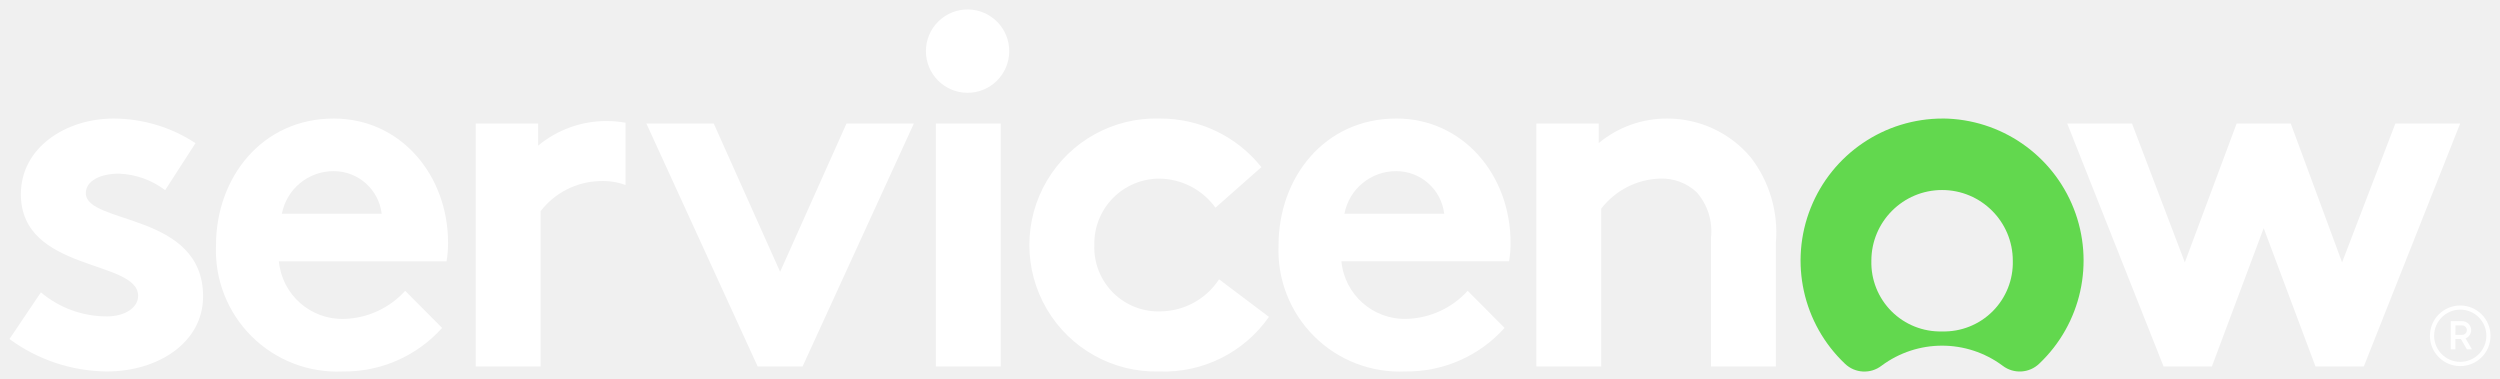
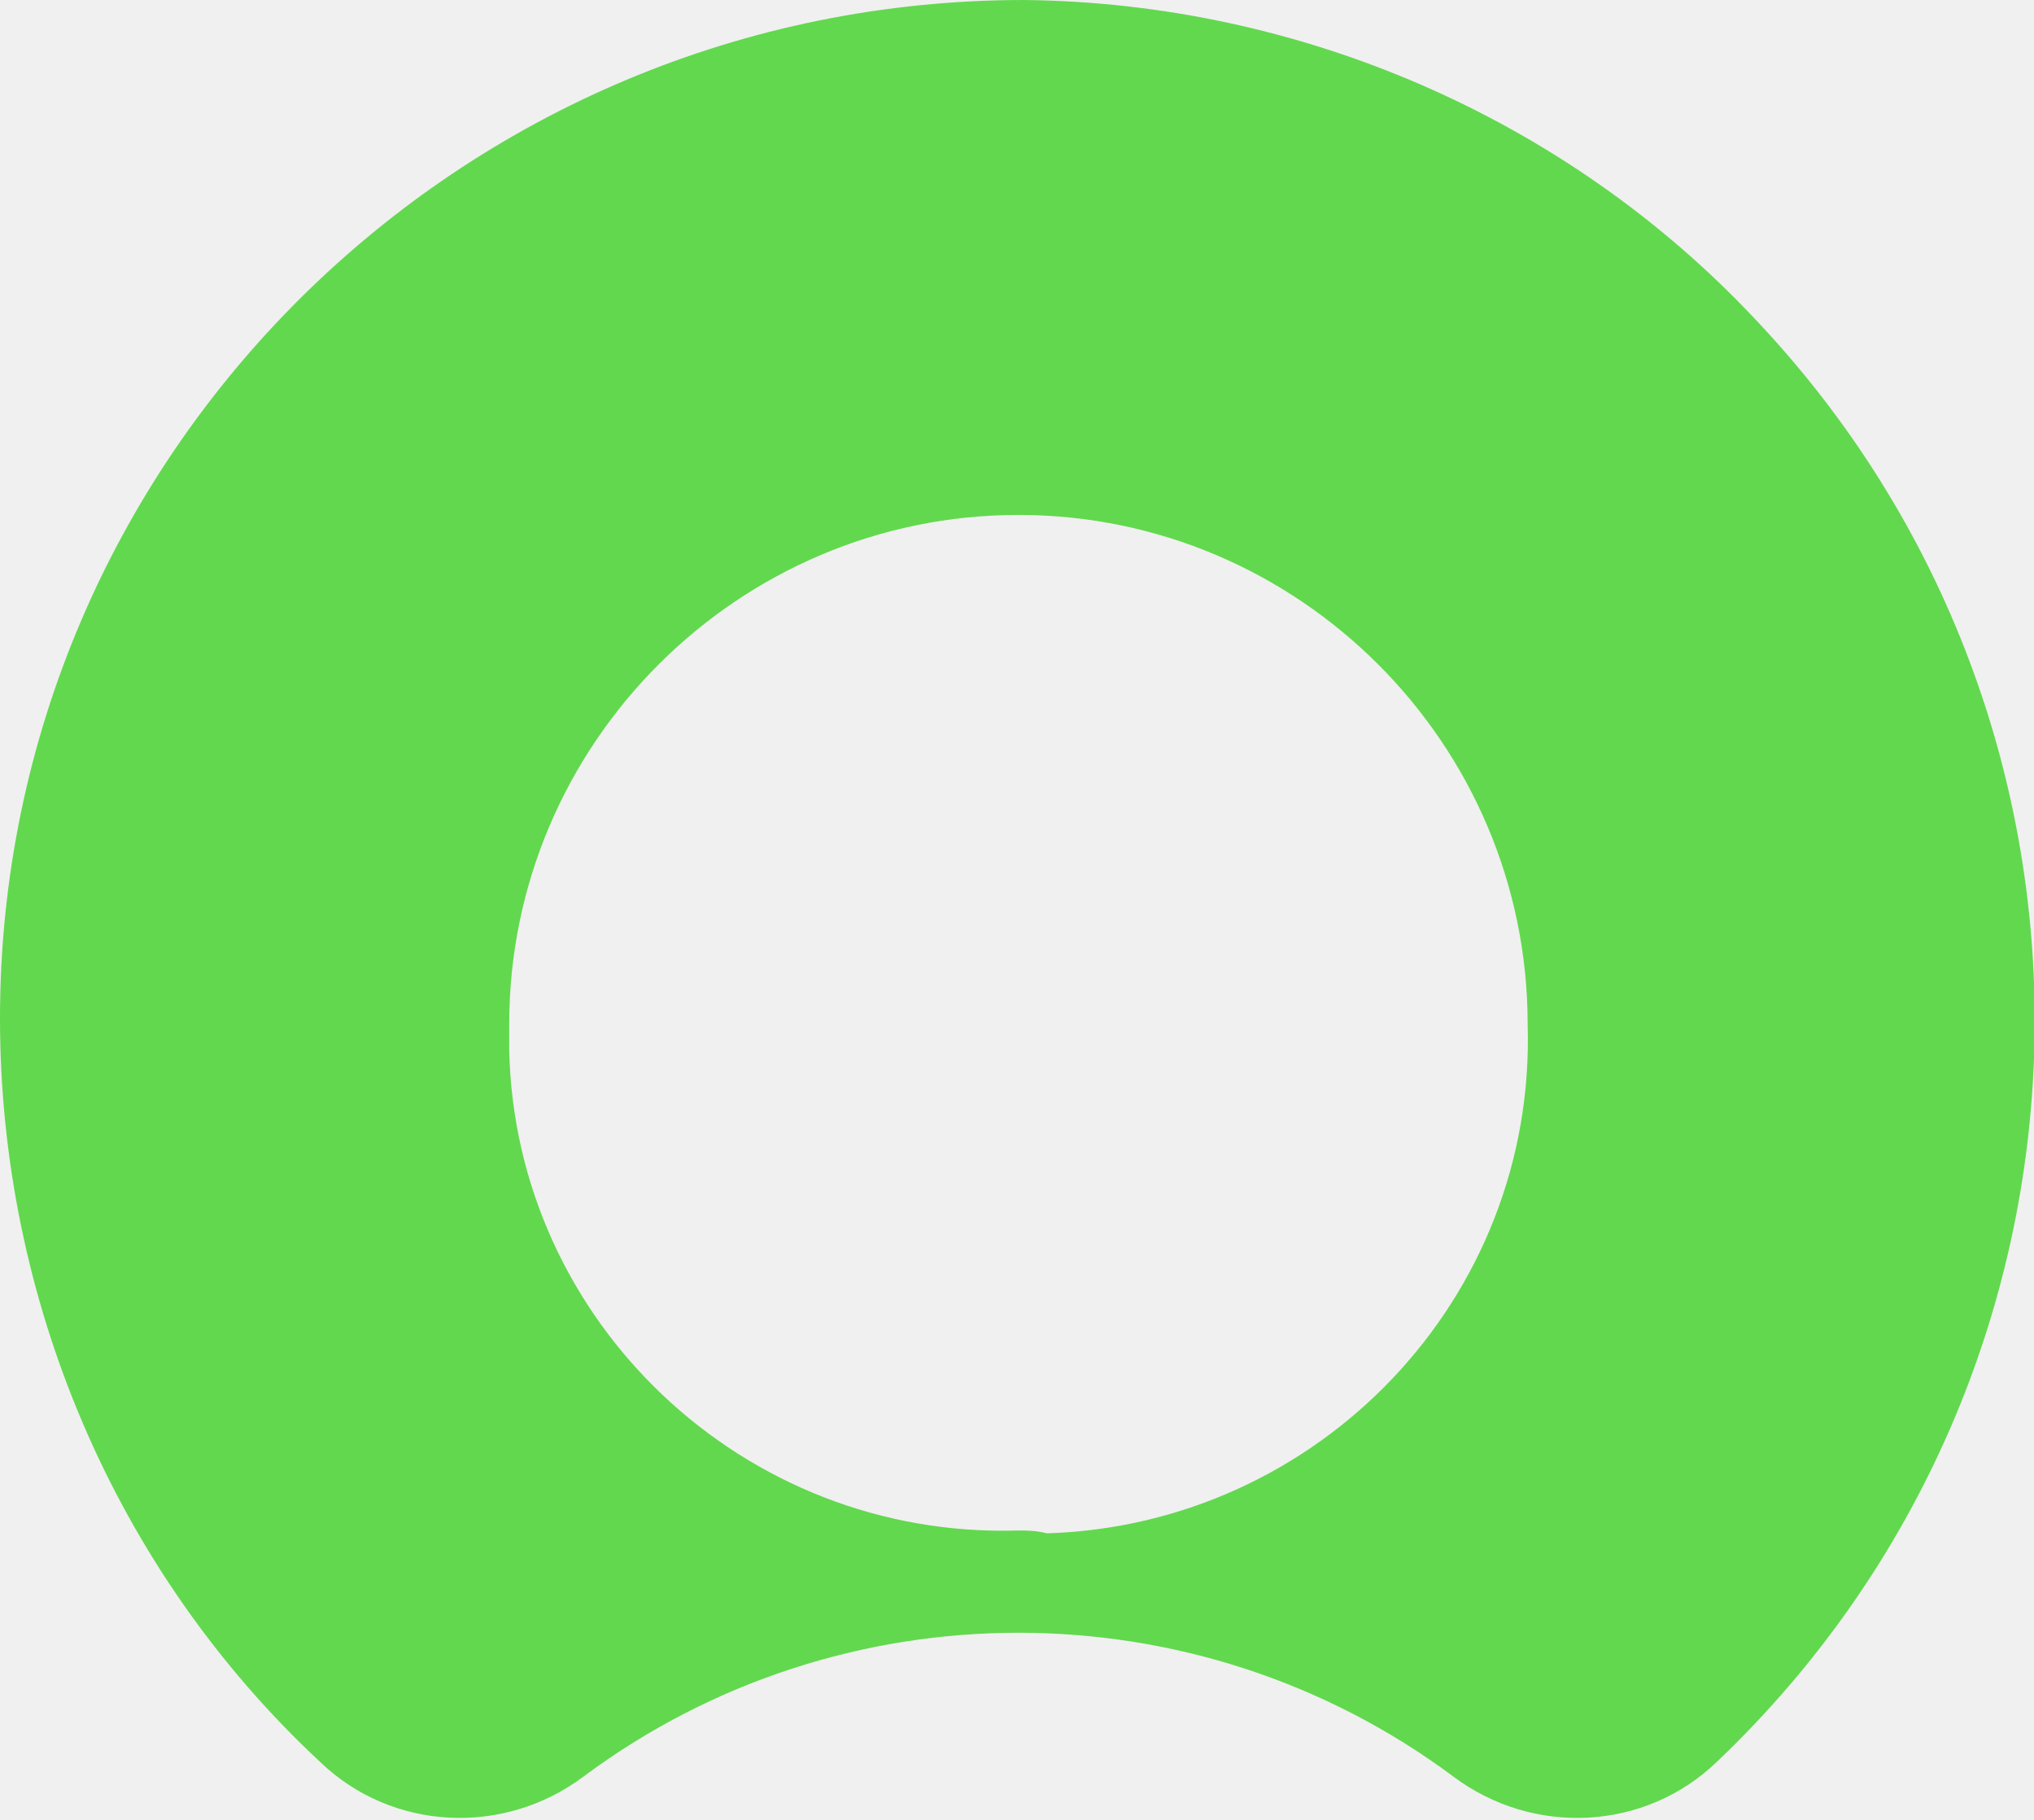
- <svg xmlns="http://www.w3.org/2000/svg" width="132" height="20" viewBox="0 0 132 20">
-   <path d="M32.022,6.391a5.626,5.626,0,0,0-3.61,1.3V6.523H25.119V19.35h3.425v-8.2a4.073,4.073,0,0,1,3.109-1.588,3.494,3.494,0,0,1,1.374.206V6.479a5.851,5.851,0,0,0-1.005-.088" fill="#ffffff" fill-rule="evenodd" />
-   <path d="M2.16,15.436a5.369,5.369,0,0,0,3.5,1.269c.922,0,1.633-.45,1.633-1.084,0-1.931-6.191-1.243-6.191-5.369,0-2.459,2.371-3.993,4.9-3.993a7.9,7.9,0,0,1,4.32,1.3L8.72,10.04a4.3,4.3,0,0,0-2.45-.872c-.948,0-1.739.37-1.739,1.031,0,1.666,6.192,1.005,6.192,5.448,0,2.46-2.4,3.967-5.085,3.967A8.815,8.815,0,0,1,.5,17.9Z" fill="#ffffff" fill-rule="evenodd" />
-   <path d="M23.657,12.817c0-3.57-2.5-6.558-6.034-6.558-3.794,0-6.218,3.12-6.218,6.691A6.4,6.4,0,0,0,18.1,19.614a6.919,6.919,0,0,0,5.243-2.3l-1.95-1.957a4.515,4.515,0,0,1-3.214,1.481A3.36,3.36,0,0,1,14.725,13.8h8.853A5.735,5.735,0,0,0,23.657,12.817Zm-8.774-1.533a2.775,2.775,0,0,1,2.74-2.248,2.552,2.552,0,0,1,2.53,2.248Z" fill="#ffffff" fill-rule="evenodd" />
-   <polygon points="41.19 14.351 44.694 6.523 48.252 6.523 42.376 19.35 40.005 19.35 34.129 6.523 37.686 6.523 41.19 14.351" fill="#ffffff" fill-rule="evenodd" />
-   <path d="M51.128.5A2.2,2.2,0,1,1,48.888,2.7,2.2,2.2,0,0,1,51.128.5" fill="#ffffff" fill-rule="evenodd" />
-   <rect x="49.415" y="6.523" width="3.425" height="12.827" fill="#ffffff" />
-   <path d="M67,16.731a6.766,6.766,0,0,1-5.8,2.883,6.68,6.68,0,1,1,.026-13.355,6.808,6.808,0,0,1,5.375,2.565l-2.424,2.142a3.7,3.7,0,0,0-2.951-1.534A3.433,3.433,0,0,0,57.78,12.95a3.383,3.383,0,0,0,3.531,3.49,3.741,3.741,0,0,0,3.056-1.692Z" fill="#ffffff" fill-rule="evenodd" />
-   <path d="M79.442,17.313a6.918,6.918,0,0,1-5.243,2.3,6.4,6.4,0,0,1-6.692-6.664c0-3.571,2.424-6.691,6.218-6.691,3.53,0,6.033,2.988,6.033,6.558a5.635,5.635,0,0,1-.079.979H70.826a3.36,3.36,0,0,0,3.452,3.041,4.52,4.52,0,0,0,3.215-1.481Zm-3.188-6.029a2.551,2.551,0,0,0-2.529-2.248,2.774,2.774,0,0,0-2.74,2.248Z" fill="#ffffff" fill-rule="evenodd" />
-   <path d="M81.12,19.35V6.523h3.293V7.554a5.625,5.625,0,0,1,3.609-1.295,5.747,5.747,0,0,1,4.427,2.063,6.482,6.482,0,0,1,1.317,4.5V19.35H90.341v-6.8a3.11,3.11,0,0,0-.764-2.407,2.69,2.69,0,0,0-1.923-.714,4.076,4.076,0,0,0-3.109,1.587V19.35Z" fill="#ffffff" fill-rule="evenodd" />
-   <path d="M102.586,6.259A7.5,7.5,0,0,0,97.419,19.21a1.481,1.481,0,0,0,1.926.1,5.355,5.355,0,0,1,6.394,0,1.485,1.485,0,0,0,1.937-.113,7.5,7.5,0,0,0-5.09-12.94M102.542,17.5a3.637,3.637,0,0,1-3.734-3.733,3.734,3.734,0,1,1,7.468,0,3.637,3.637,0,0,1-3.734,3.733" fill="#62d84e" fill-rule="evenodd" />
-   <polygon points="116.788 19.35 114.237 19.35 109.15 6.523 112.57 6.523 115.359 13.853 118.094 6.523 120.952 6.523 123.662 13.853 126.475 6.523 129.896 6.523 124.809 19.35 122.258 19.35 119.523 12.046 116.788 19.35" fill="#ffffff" fill-rule="evenodd" />
-   <path d="M129.935,17.9h-.289v.543H129.4V16.957h.6a.476.476,0,0,1,.478.478.469.469,0,0,1-.295.432l.338.579h-.268Zm-.289-.219H130a.249.249,0,0,0,0-.5h-.351Z" fill="#ffffff" />
-   <path d="M129.9,16.348a1.379,1.379,0,1,1-1.378,1.379,1.381,1.381,0,0,1,1.378-1.379m0-.218a1.6,1.6,0,1,0,1.6,1.6,1.6,1.6,0,0,0-1.6-1.6Z" fill="#ffffff" />
+ <svg xmlns="http://www.w3.org/2000/svg" version="1.1" id="Layer_1" x="0px" y="0px" viewBox="0 0 71.1 63.6" style="enable-background:new 0 0 71.1 63.6;" xml:space="preserve">
+   <style type="text/css">
+   .st0{fill-rule:evenodd;clip-rule:evenodd;fill:#62D84E;}
+  </style>
+   <g>
+     <path class="st0" d="M35.8,0C16.1,0,0,15.9,0,35.6c0,9.8,4,19.3,11.2,26c2.5,2.4,6.4,2.6,9.2,0.5c9-6.7,21.4-6.7,30.4,0   c2.8,2.1,6.7,1.9,9.2-0.5C74.3,48,74.9,25.4,61.3,11.1C54.7,4.1,45.4,0.1,35.8,0 M35.6,53.5C26,53.8,18,46.2,17.8,36.7   c0-0.3,0-0.6,0-0.9c0-9.8,8-17.8,17.8-17.8s17.8,8,17.8,17.8c0.3,9.6-7.3,17.5-16.8,17.8C36.2,53.5,35.9,53.5,35.6,53.5">
+   </path>
+   </g>
</svg>
